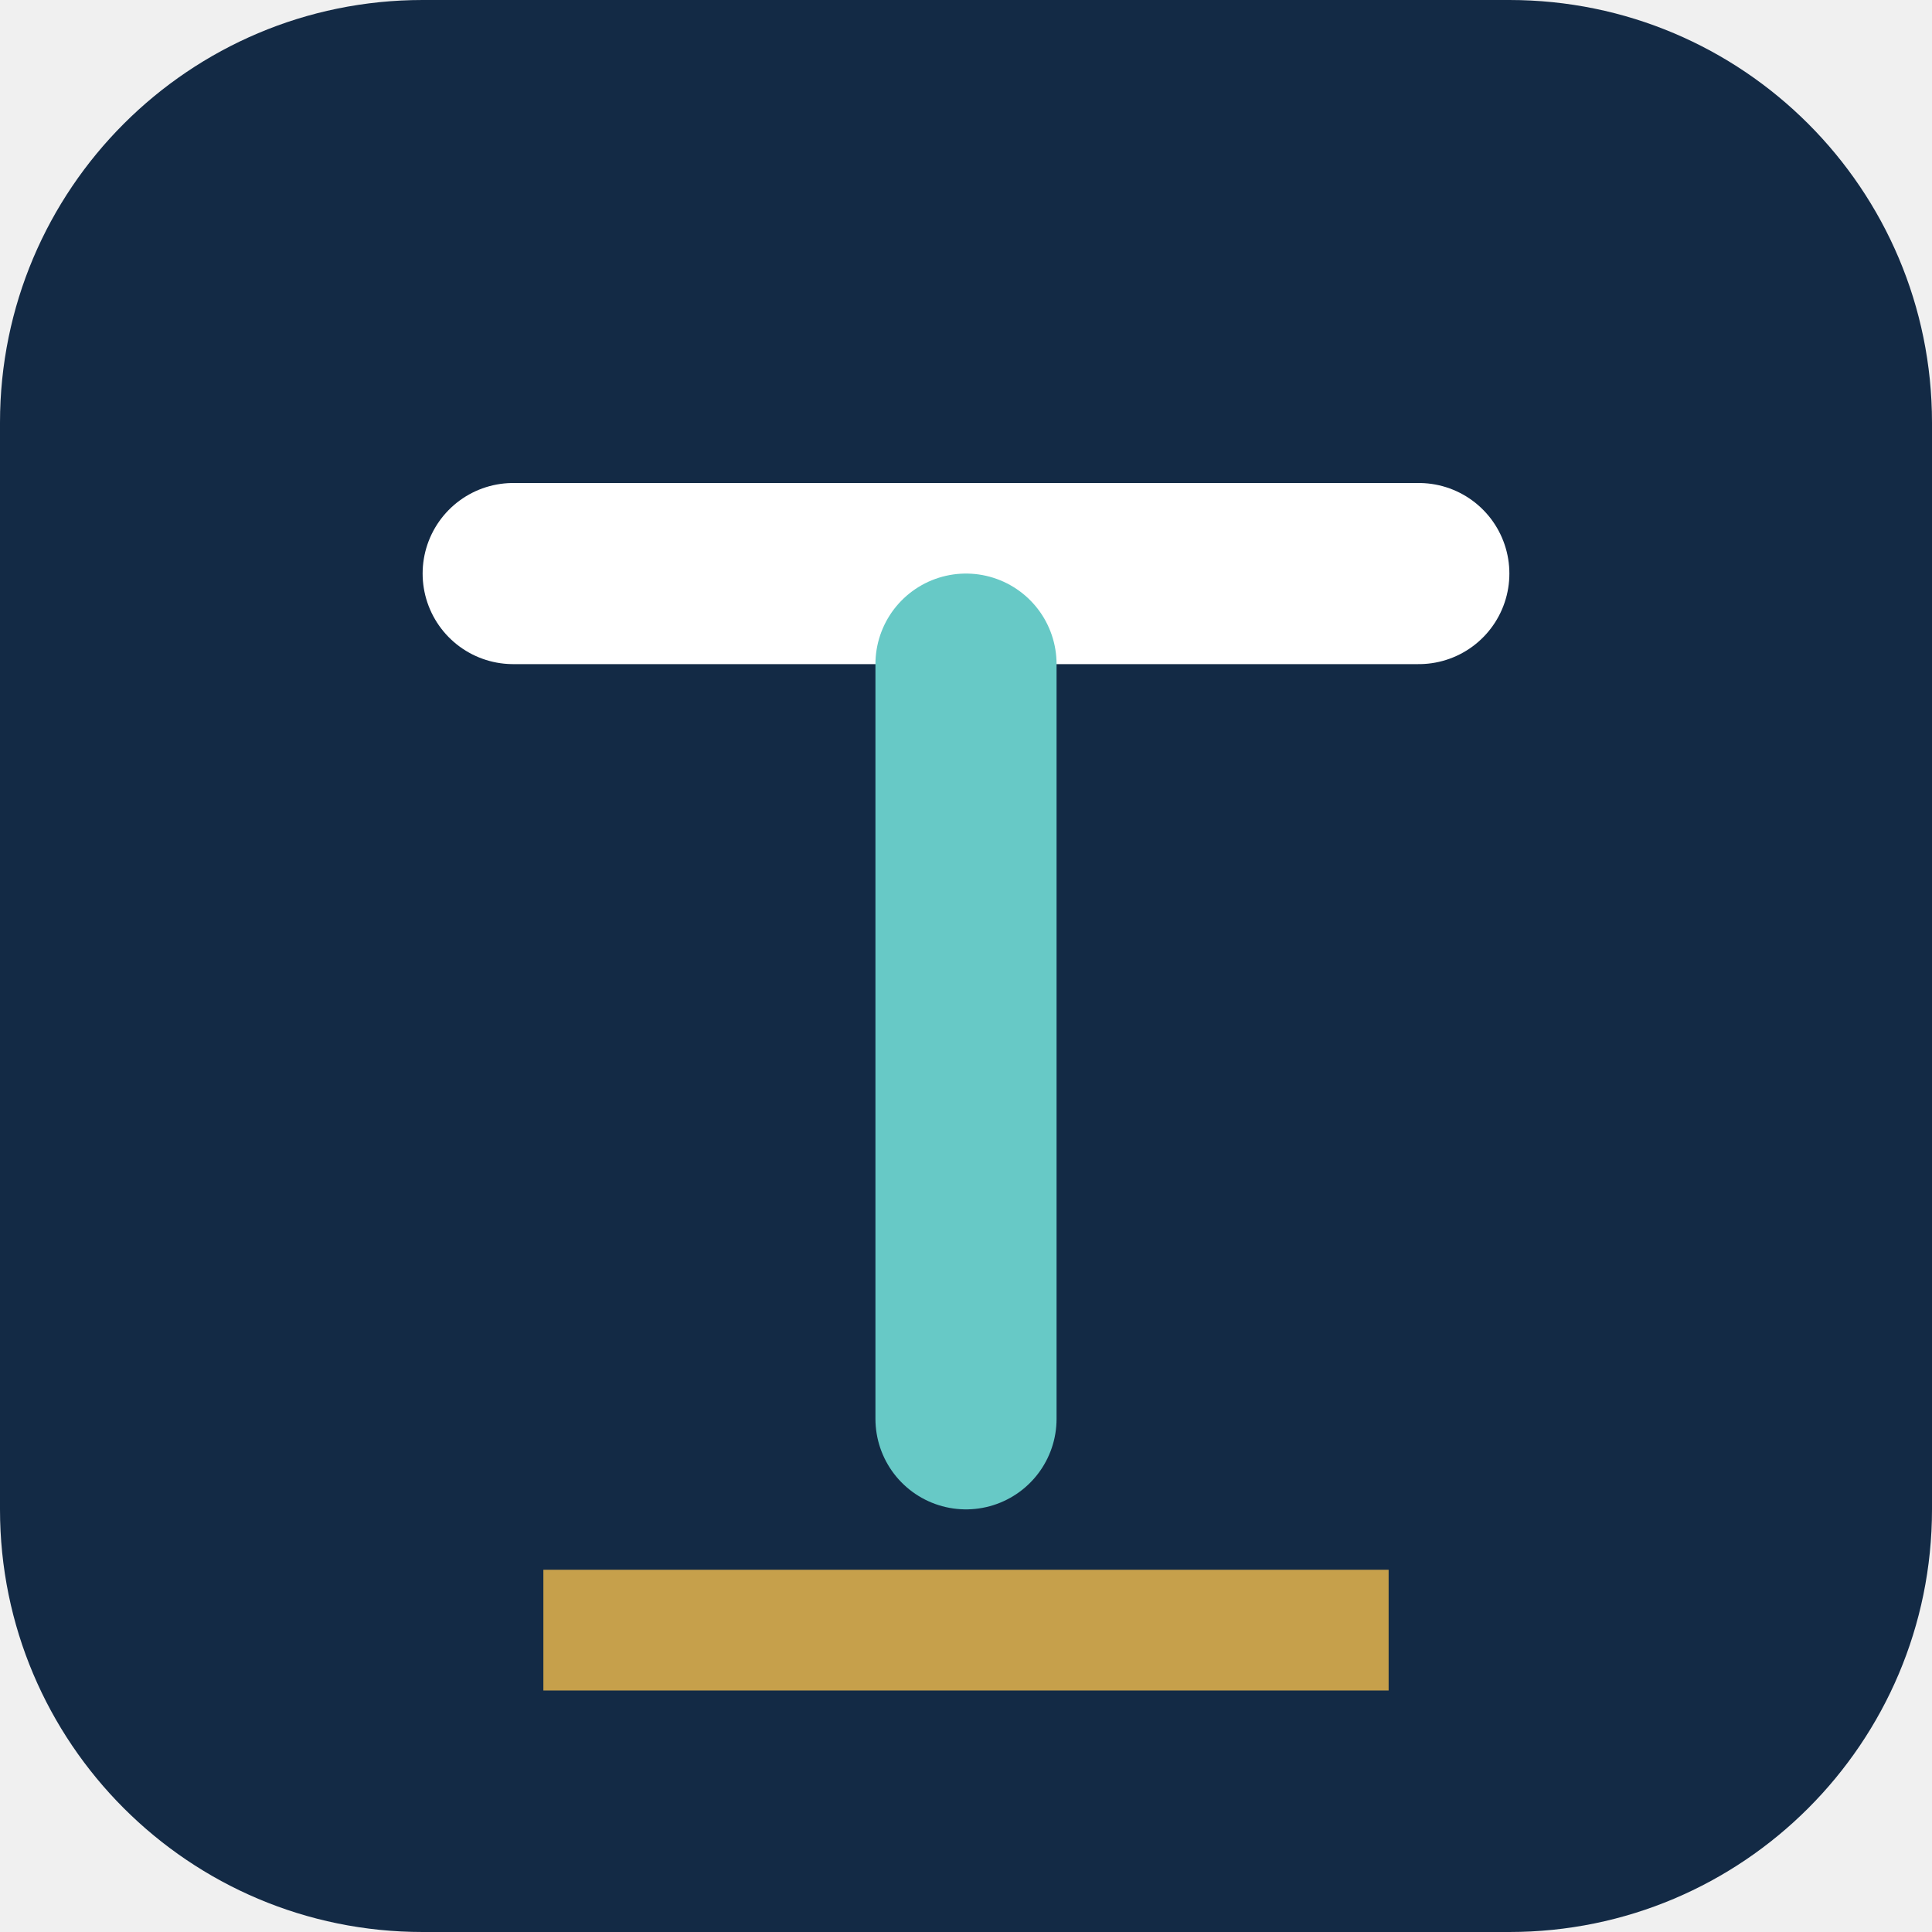
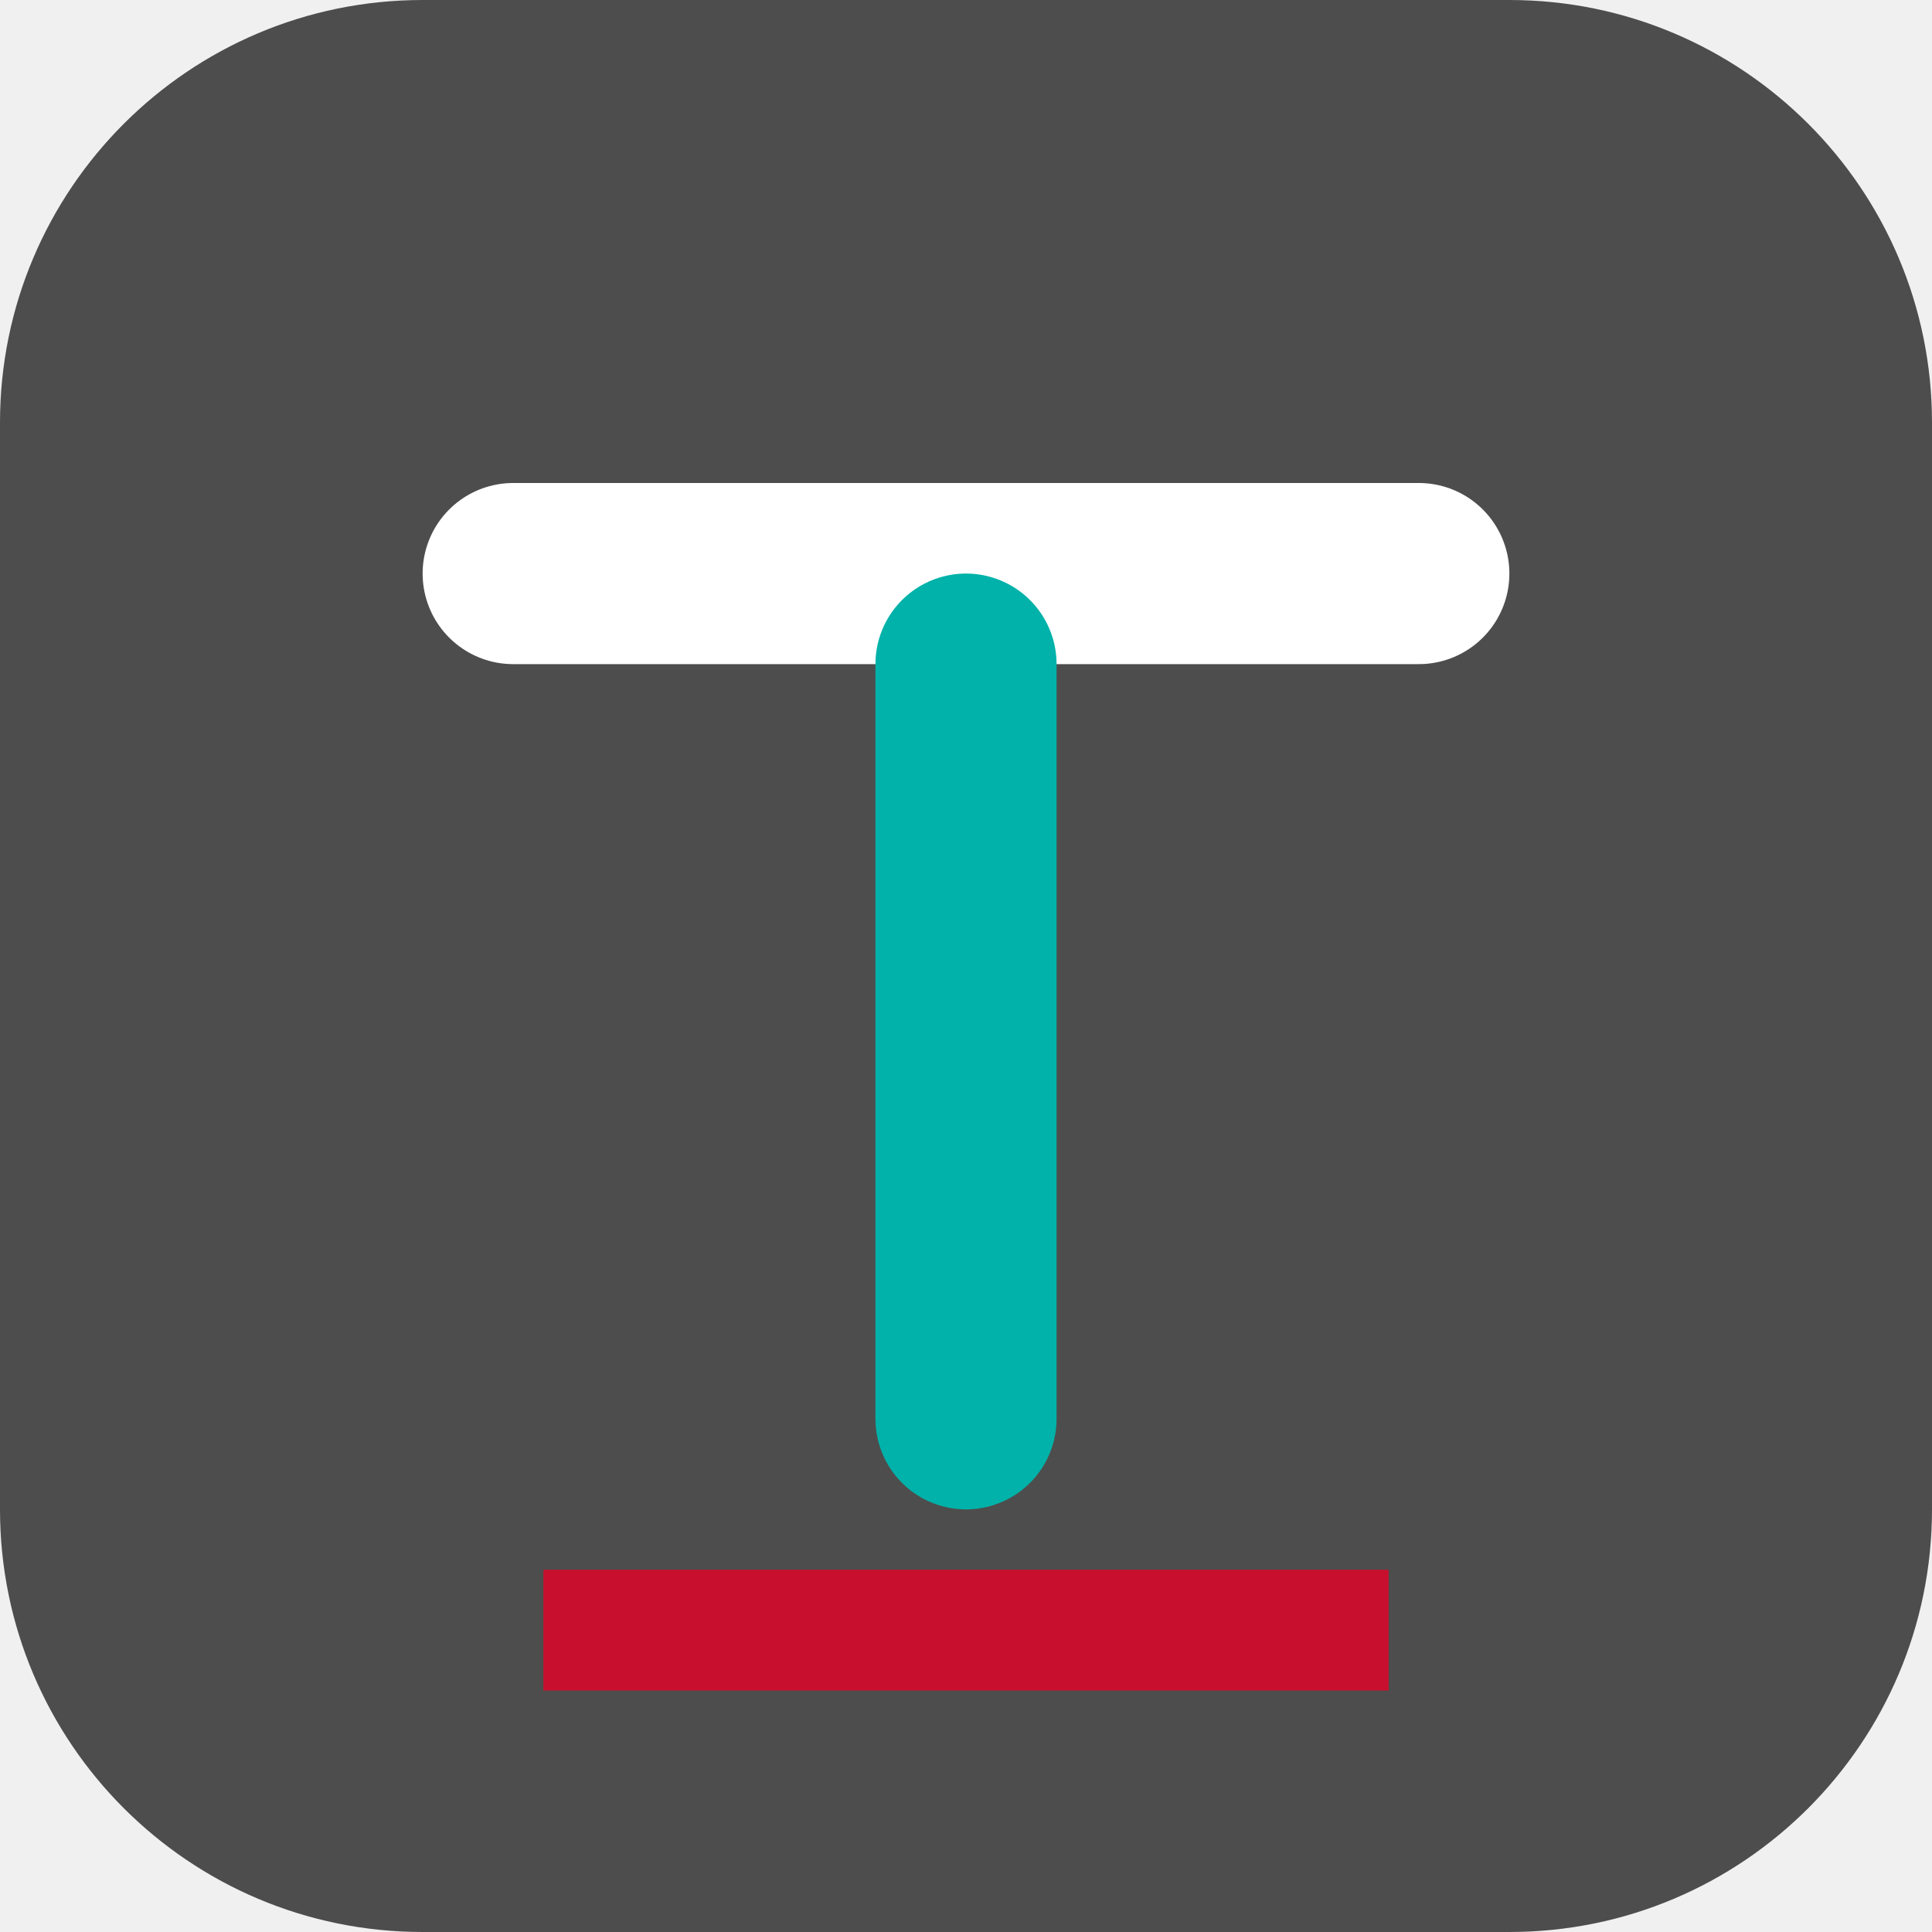
<svg xmlns="http://www.w3.org/2000/svg" viewBox="0 0 64 64">
-   <rect width="64" height="64" rx="14" fill="#132a45" />
+   <rect width="64" height="64" rx="14" fill="#4d4d4d" />
  <path d="M17 19h30" stroke="#fff" stroke-width="6" stroke-linecap="round" />
-   <path d="M32 22v25" stroke="#67c9c6" stroke-width="6" stroke-linecap="round" />
-   <path d="M18 54h28" stroke="#c6a04b" stroke-width="4" />
+   <path d="M32 22v25" stroke="#00b2a9" stroke-width="6" stroke-linecap="round" />
+   <path d="M18 54h28" stroke="#c8102e" stroke-width="4" />
</svg>
